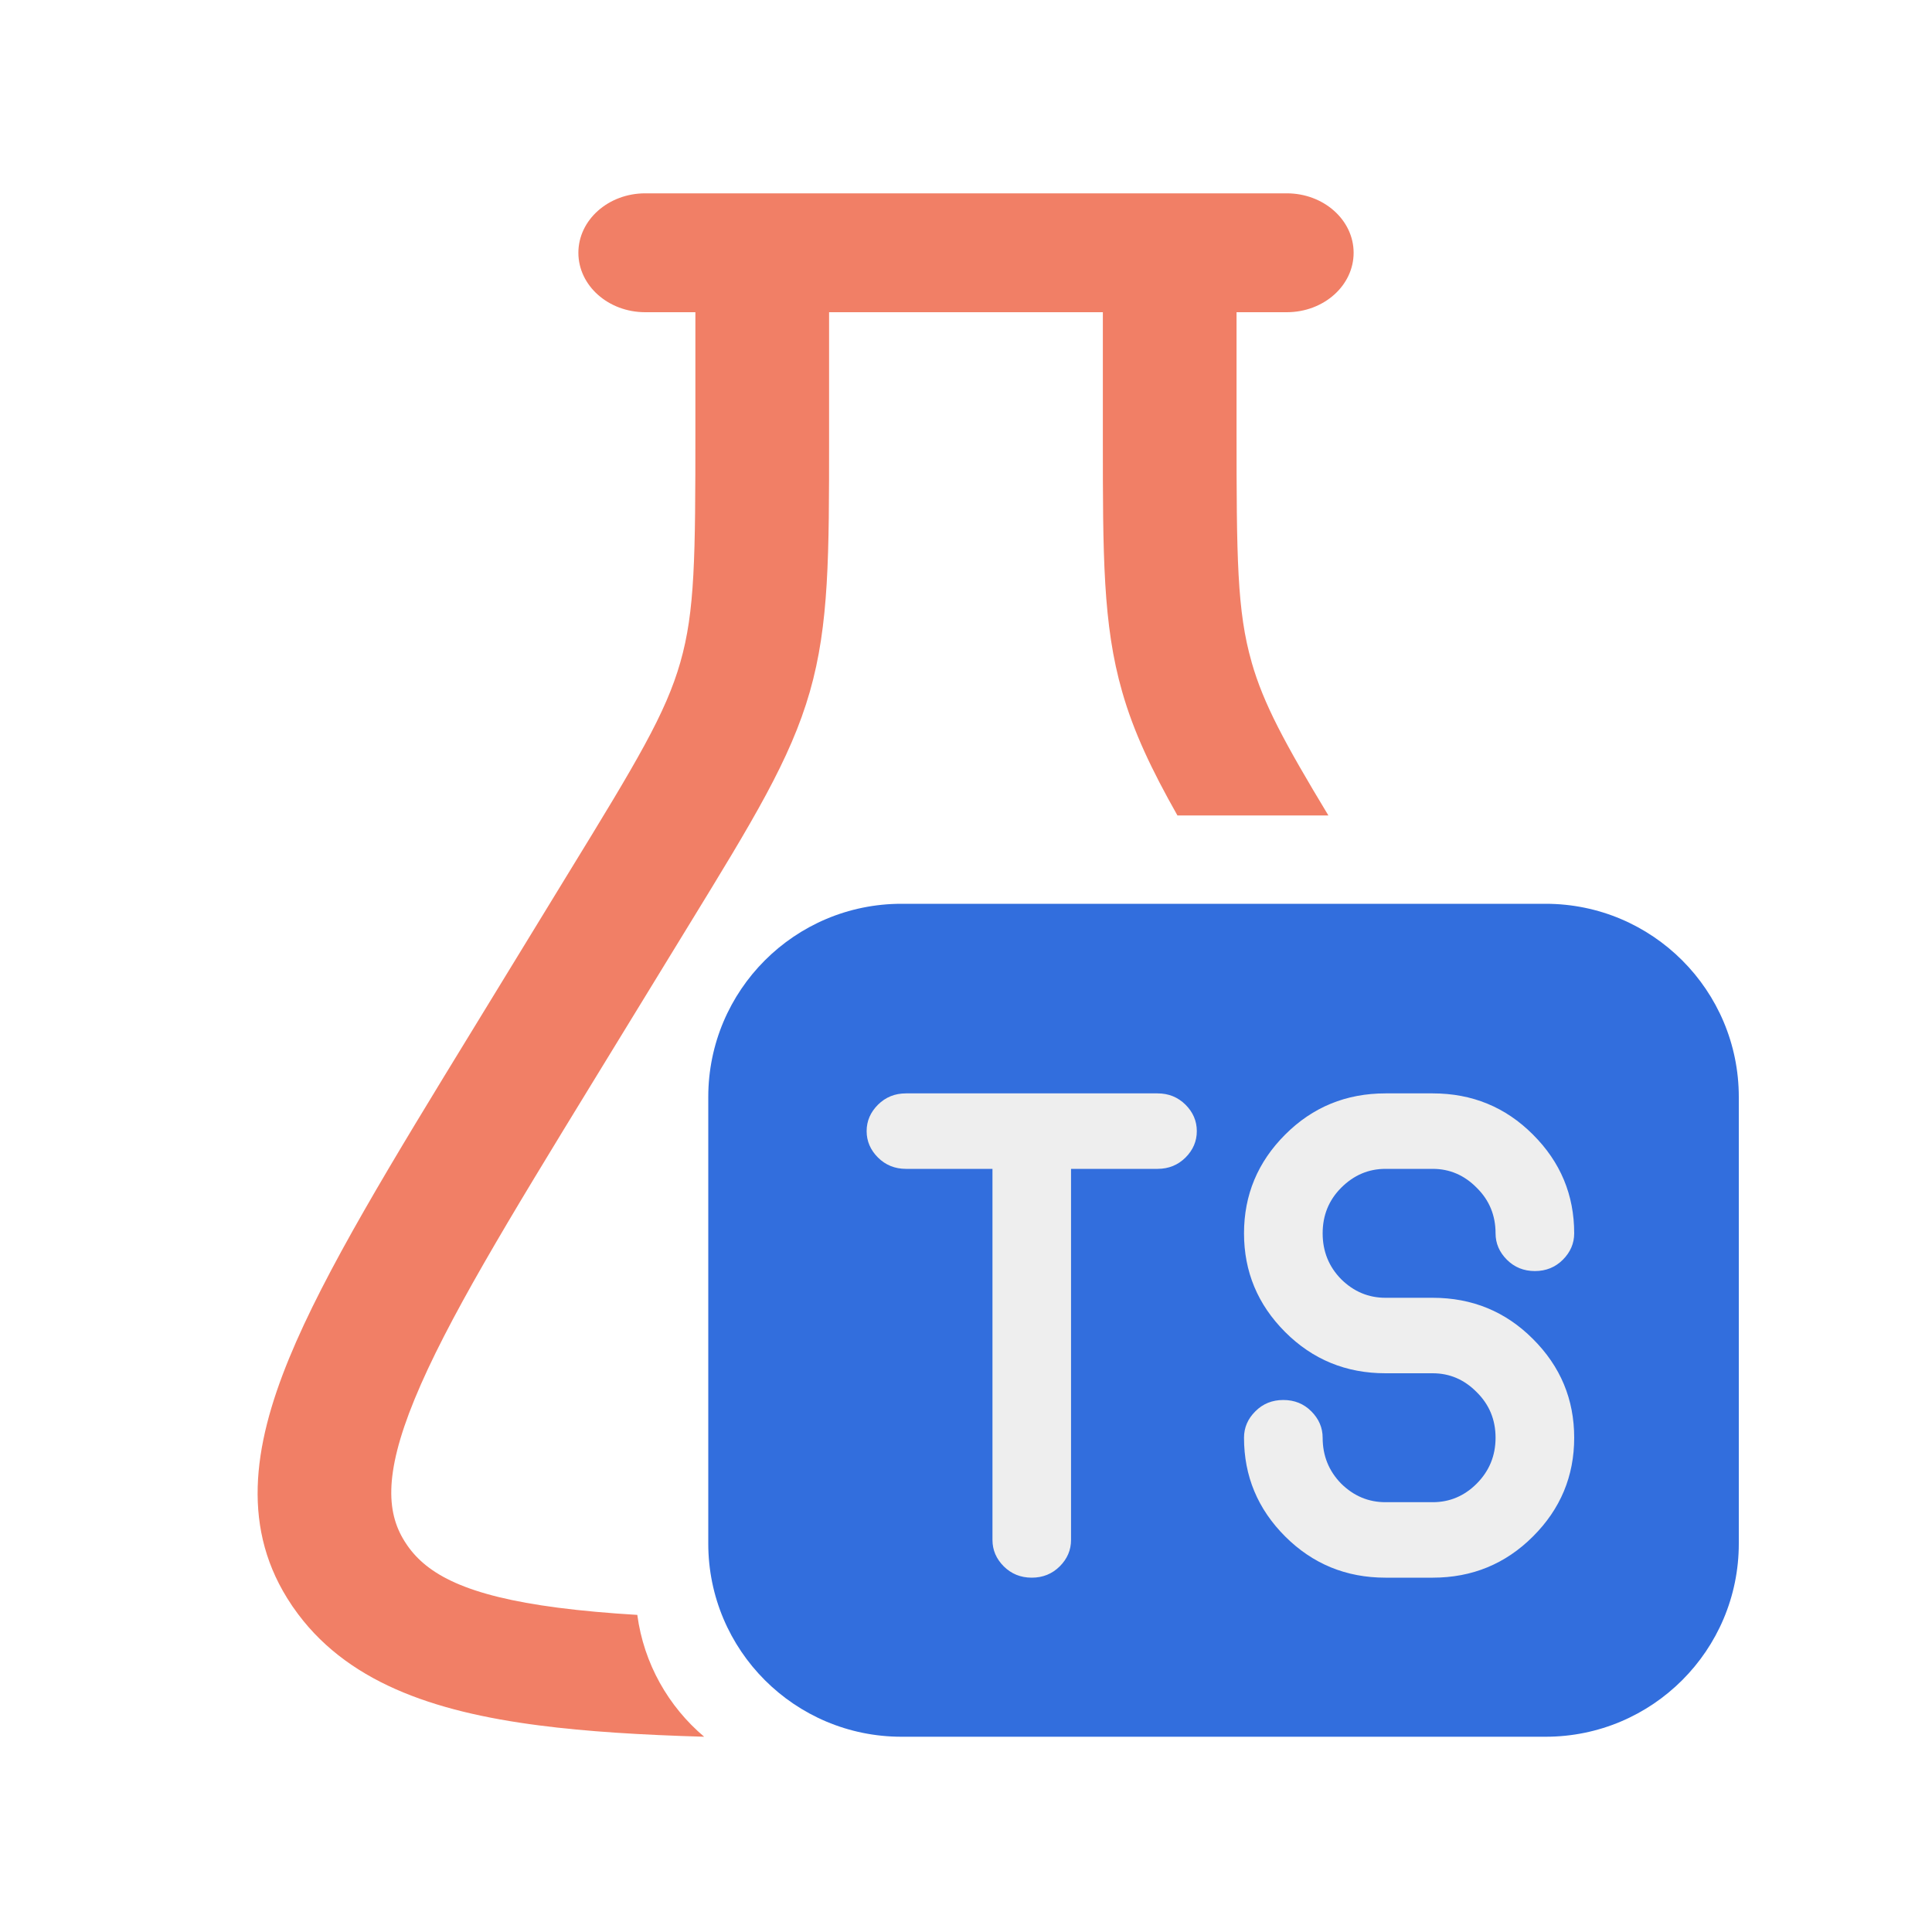
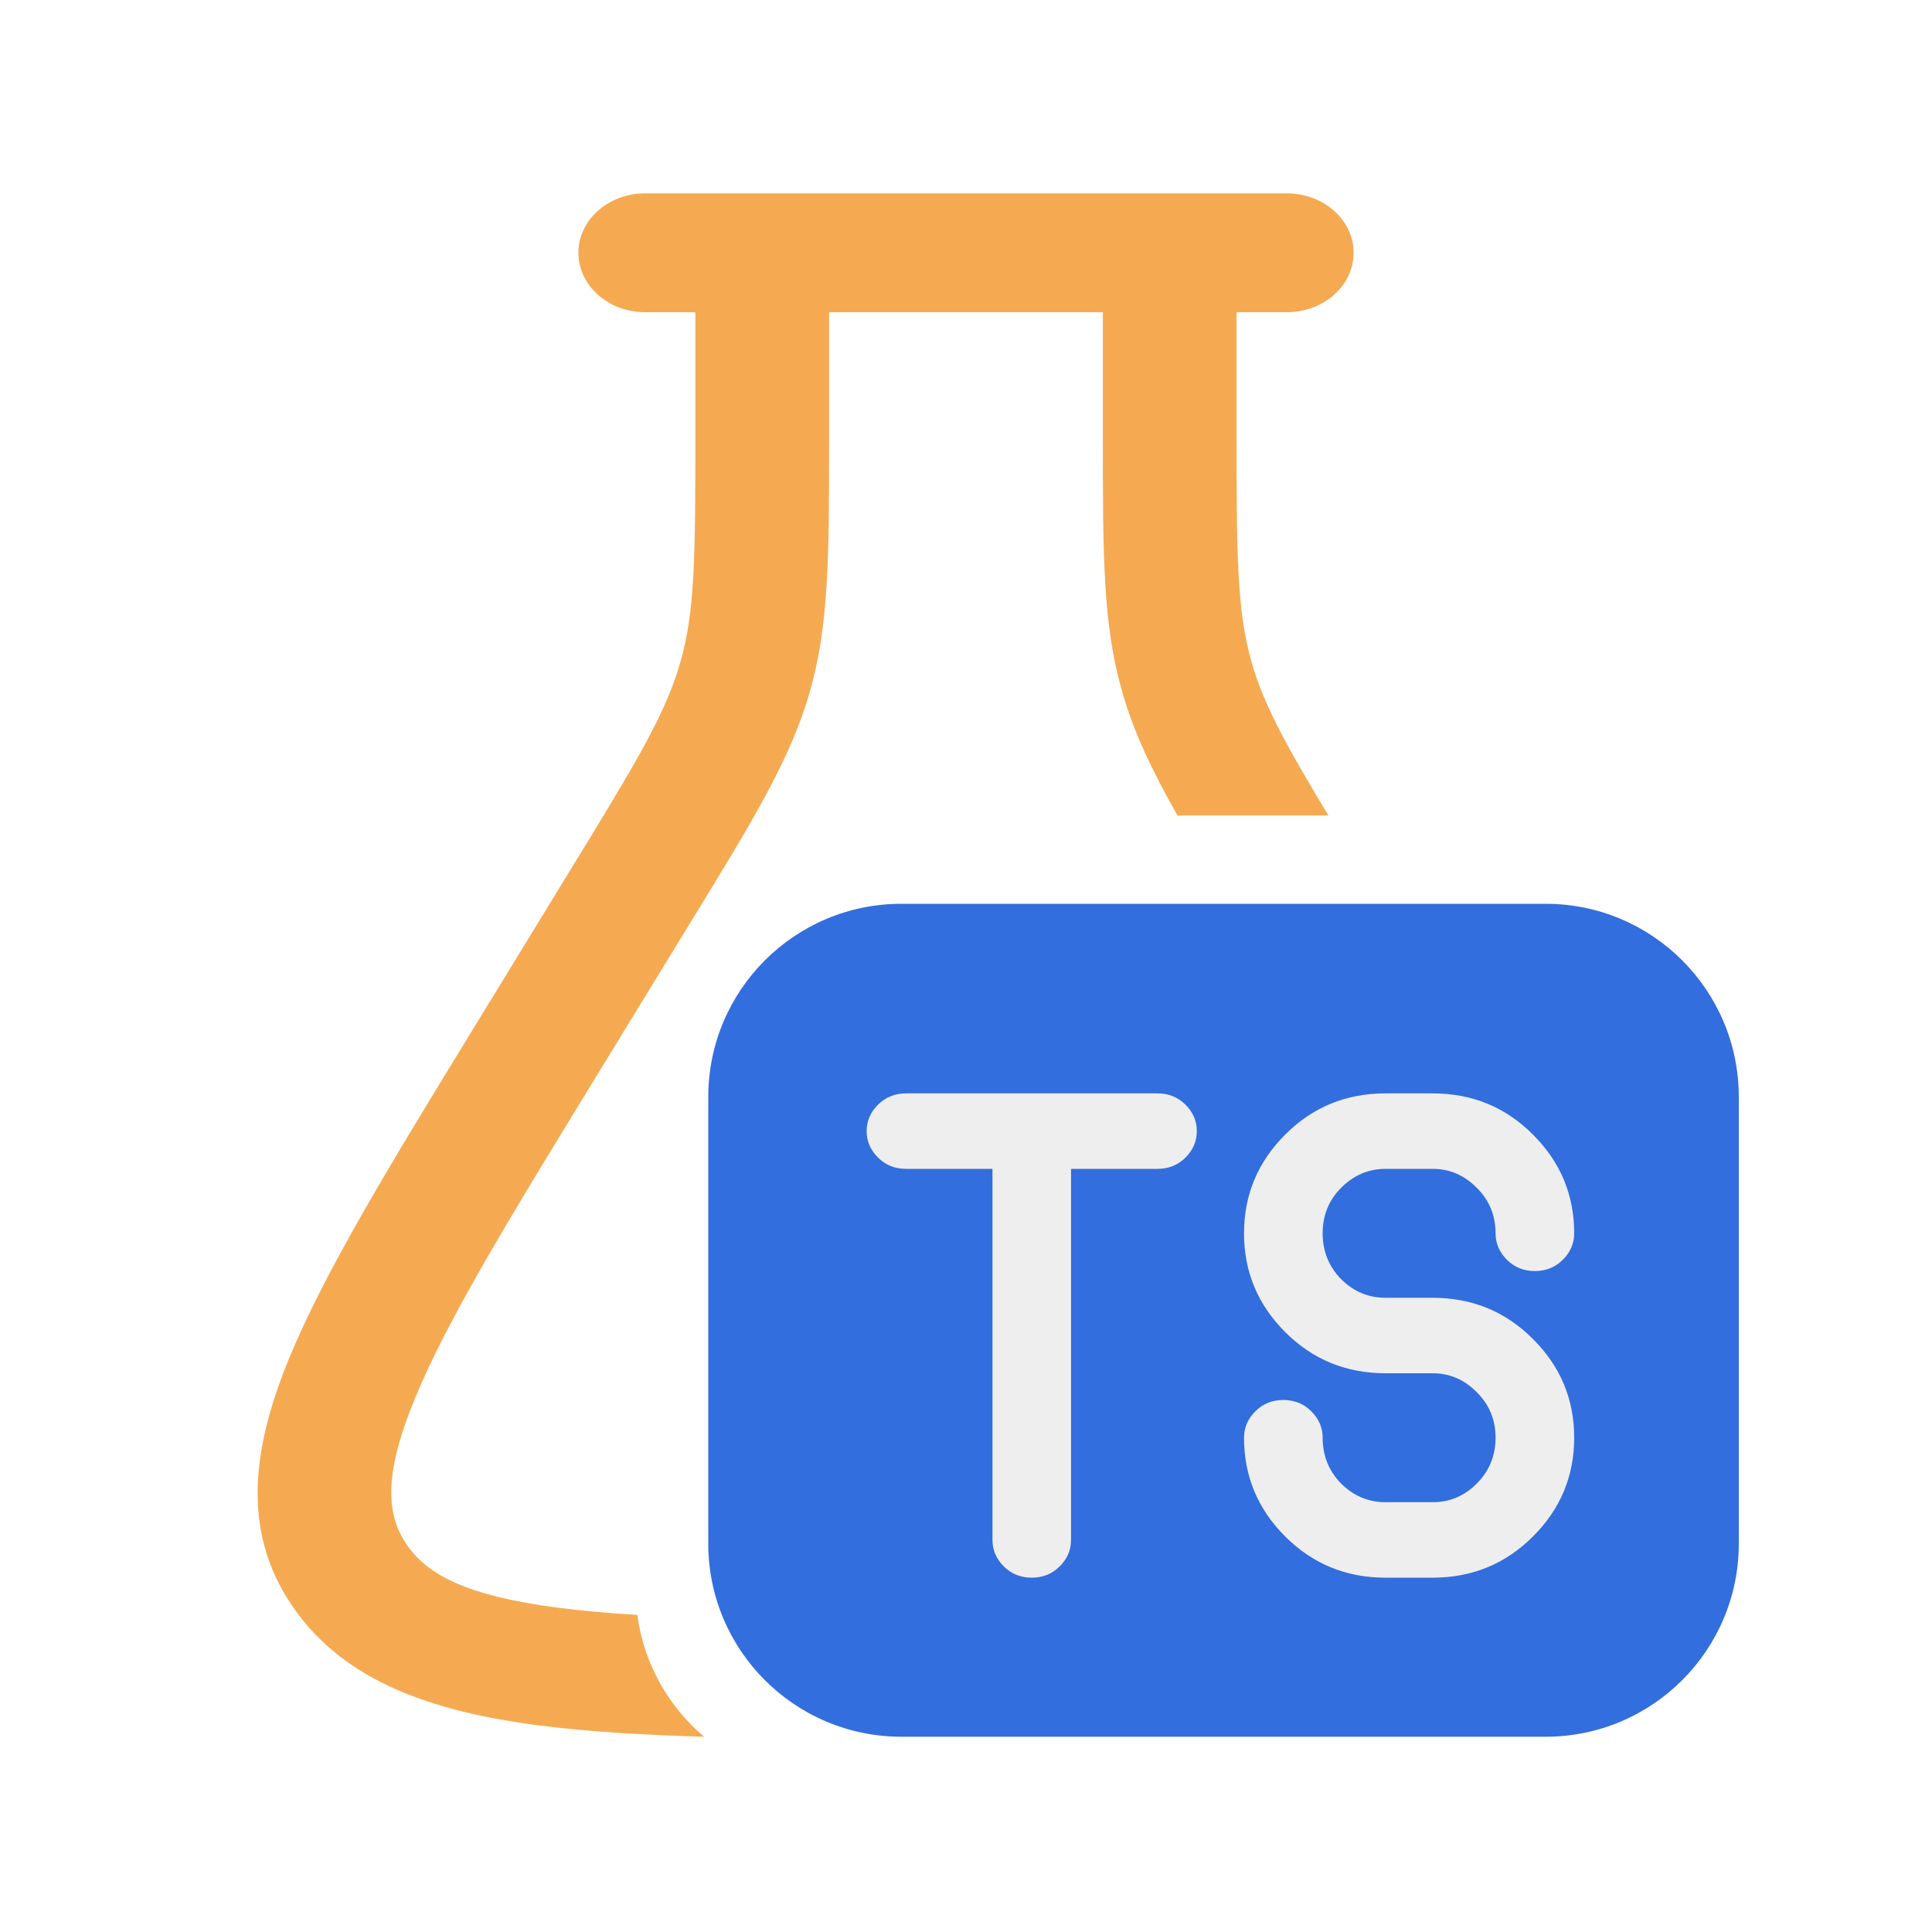
<svg xmlns="http://www.w3.org/2000/svg" width="30" height="30" viewBox="0 0 30 30" fill="none">
-   <path fill-rule="evenodd" clip-rule="evenodd" d="M10.019 3.002C9.446 3.002 8.981 3.416 8.981 3.925C8.981 4.435 9.446 4.848 10.019 4.848H10.798V6.68C10.798 8.66 10.791 9.492 10.564 10.285C10.337 11.078 9.895 11.816 8.825 13.56L7.368 15.943L7.368 15.943C6.074 18.057 5.045 19.738 4.489 21.093C3.923 22.471 3.742 23.758 4.529 24.924L4.543 24.945L4.553 24.959C5.351 26.114 6.722 26.579 8.371 26.792C9.11 26.888 9.964 26.94 10.934 26.968C10.379 26.499 9.997 25.832 9.896 25.076C9.448 25.049 9.041 25.013 8.67 24.965C7.23 24.779 6.636 24.444 6.325 23.998L6.314 23.981L6.309 23.974C6.008 23.529 5.946 22.924 6.438 21.726C6.934 20.517 7.885 18.958 9.233 16.756L10.697 14.364C11.689 12.745 12.274 11.792 12.575 10.741C12.874 9.697 12.874 8.622 12.874 6.81L12.874 6.68V4.848H17.125V6.679L17.125 6.81C17.125 8.621 17.125 9.698 17.425 10.741C17.602 11.363 17.881 11.951 18.283 12.662H20.627C19.944 11.531 19.619 10.926 19.436 10.286L19.436 10.284C19.208 9.493 19.201 8.66 19.201 6.679V4.848H19.981C20.554 4.848 21.019 4.435 21.019 3.925C21.019 3.416 20.554 3.002 19.981 3.002H10.019Z" fill="#F17F66" />
+   <path fill-rule="evenodd" clip-rule="evenodd" d="M10.019 3.002C9.446 3.002 8.981 3.416 8.981 3.925C8.981 4.435 9.446 4.848 10.019 4.848H10.798V6.68C10.798 8.66 10.791 9.492 10.564 10.285C10.337 11.078 9.895 11.816 8.825 13.56L7.368 15.943L7.368 15.943C6.074 18.057 5.045 19.738 4.489 21.093C3.923 22.471 3.742 23.758 4.529 24.924L4.543 24.945L4.553 24.959C5.351 26.114 6.722 26.579 8.371 26.792C9.11 26.888 9.964 26.94 10.934 26.968C10.379 26.499 9.997 25.832 9.896 25.076C9.448 25.049 9.041 25.013 8.67 24.965C7.23 24.779 6.636 24.444 6.325 23.998L6.314 23.981L6.309 23.974C6.008 23.529 5.946 22.924 6.438 21.726C6.934 20.517 7.885 18.958 9.233 16.756L10.697 14.364C11.689 12.745 12.274 11.792 12.575 10.741C12.874 9.697 12.874 8.622 12.874 6.81L12.874 6.68V4.848H17.125V6.679L17.125 6.81C17.125 8.621 17.125 9.698 17.425 10.741C17.602 11.363 17.881 11.951 18.283 12.662H20.627C19.944 11.531 19.619 10.926 19.436 10.286L19.436 10.284C19.208 9.493 19.201 8.66 19.201 6.679V4.848H19.981C20.554 4.848 21.019 4.435 21.019 3.925C21.019 3.416 20.554 3.002 19.981 3.002H10.019Z" fill="#F5AA52" />
  <path d="M10.998 17.034C10.998 15.377 12.341 14.034 13.998 14.034H24C25.657 14.034 27 15.377 27 17.034V23.968C27 25.625 25.657 26.968 24 26.968H13.998C12.341 26.968 10.998 25.625 10.998 23.968V17.034Z" fill="#326EDD" />
  <path d="M16.631 18.15V23.912C16.631 24.068 16.573 24.205 16.456 24.322C16.338 24.439 16.194 24.498 16.021 24.498C15.848 24.498 15.704 24.439 15.586 24.322C15.469 24.205 15.411 24.068 15.411 23.912V18.15H14.068C13.895 18.15 13.751 18.091 13.633 17.974C13.516 17.857 13.457 17.72 13.457 17.564C13.457 17.408 13.516 17.271 13.633 17.154C13.751 17.037 13.895 16.978 14.068 16.978H17.974C18.147 16.978 18.291 17.037 18.409 17.154C18.526 17.271 18.584 17.408 18.584 17.564C18.584 17.72 18.526 17.857 18.409 17.974C18.291 18.091 18.147 18.15 17.974 18.15H16.631ZM24.444 19.151C24.444 19.307 24.385 19.444 24.268 19.561C24.151 19.678 24.006 19.737 23.834 19.737C23.661 19.737 23.516 19.678 23.399 19.561C23.282 19.444 23.223 19.307 23.223 19.151C23.223 18.871 23.125 18.635 22.93 18.443C22.738 18.248 22.51 18.15 22.247 18.15H21.514C21.25 18.15 21.021 18.248 20.826 18.443C20.634 18.635 20.538 18.871 20.538 19.151C20.538 19.431 20.634 19.669 20.826 19.864C21.021 20.056 21.25 20.152 21.514 20.152H22.247C22.859 20.152 23.378 20.365 23.804 20.792C24.231 21.218 24.444 21.729 24.444 22.325C24.444 22.921 24.231 23.432 23.804 23.858C23.378 24.284 22.859 24.498 22.247 24.498H21.514C20.902 24.498 20.383 24.284 19.956 23.858C19.53 23.432 19.317 22.921 19.317 22.325C19.317 22.169 19.375 22.032 19.493 21.915C19.61 21.797 19.755 21.739 19.927 21.739C20.1 21.739 20.245 21.797 20.362 21.915C20.479 22.032 20.538 22.169 20.538 22.325C20.538 22.605 20.634 22.842 20.826 23.038C21.021 23.23 21.25 23.326 21.514 23.326H22.247C22.51 23.326 22.738 23.23 22.93 23.038C23.125 22.842 23.223 22.605 23.223 22.325C23.223 22.045 23.125 21.809 22.93 21.617C22.738 21.422 22.51 21.324 22.247 21.324H21.514C20.902 21.324 20.383 21.111 19.956 20.684C19.53 20.258 19.317 19.747 19.317 19.151C19.317 18.555 19.53 18.044 19.956 17.618C20.383 17.191 20.902 16.978 21.514 16.978H22.247C22.859 16.978 23.378 17.191 23.804 17.618C24.231 18.044 24.444 18.555 24.444 19.151Z" fill="#EEEEEE" />
</svg>
